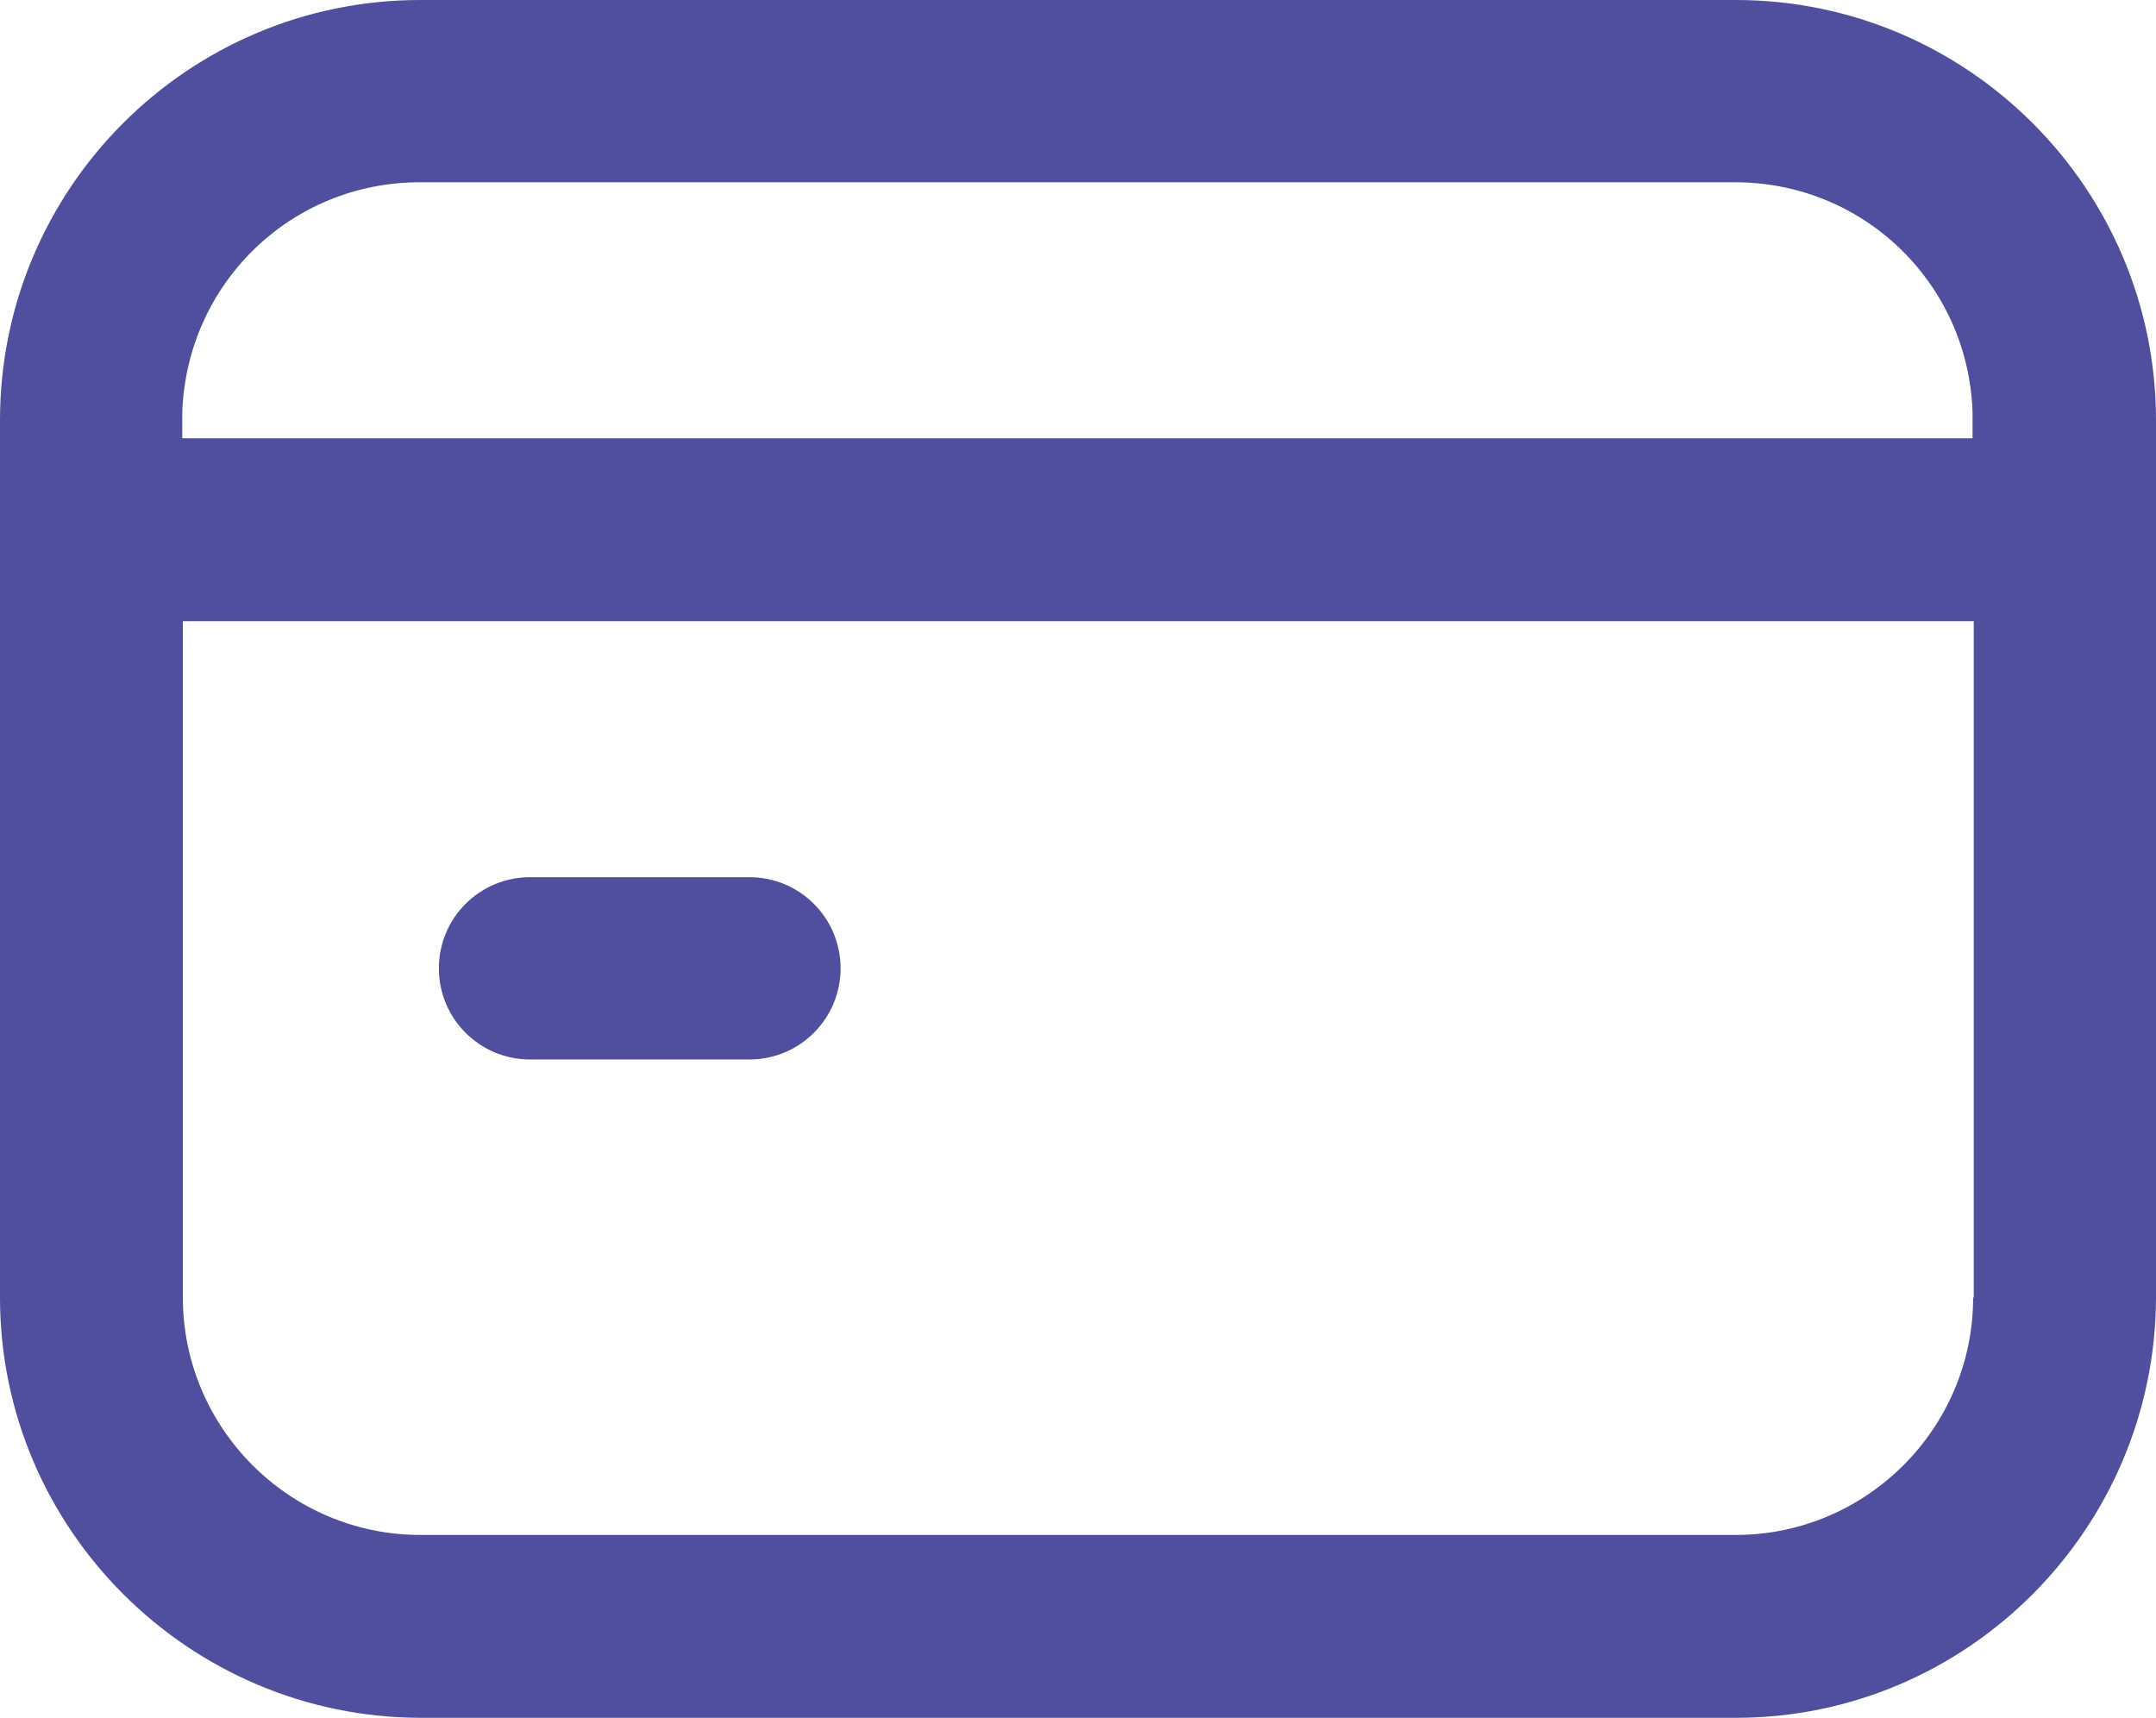
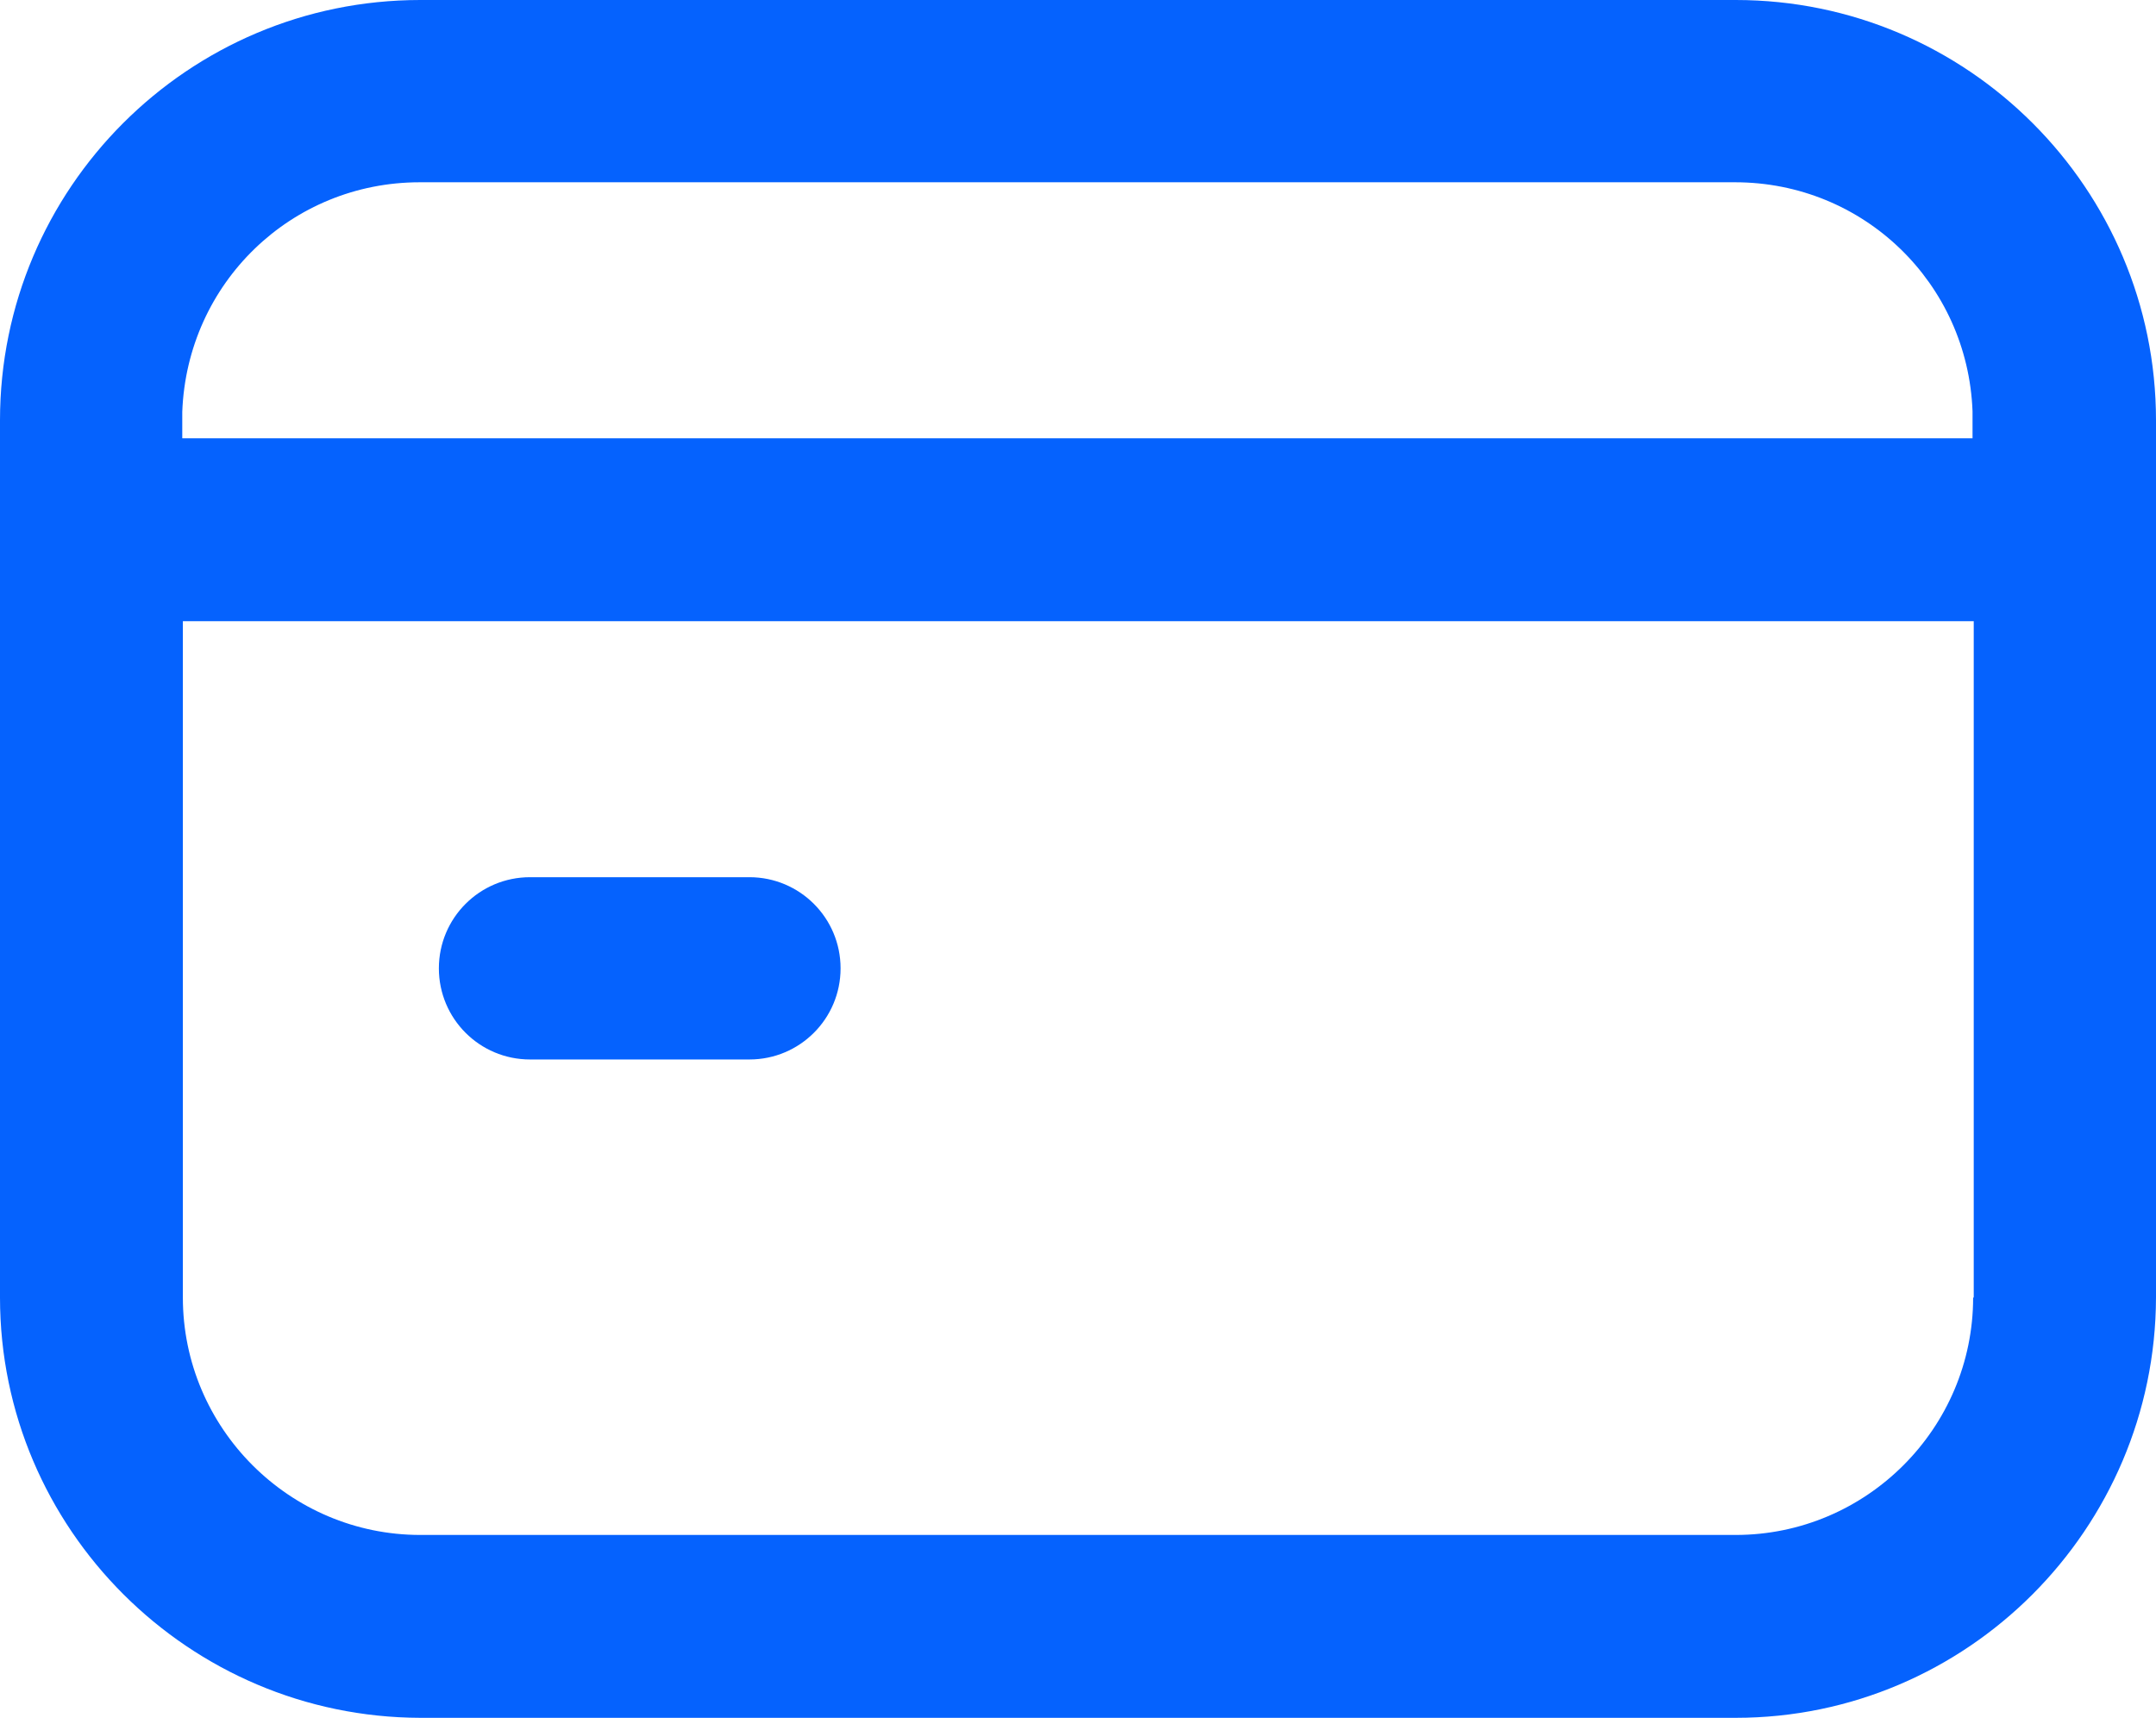
- <svg xmlns="http://www.w3.org/2000/svg" id="_레이어_1" data-name="레이어_1" version="1.1" viewBox="0 0 359.6 286.4">
-   <defs>
-     <style>
-       .st0 {
-         fill: #4f4e9f;
-       }
-     </style>
-   </defs>
-   <path class="st0" d="M88.4,176.7h36.6c8.4,0,15.2-6.8,15.2-15.2s-6.8-15.2-15.2-15.2h-36.6c-8.4,0-15.2,6.8-15.2,15.2s6.8,15.2,15.2,15.2Z" />
-   <path class="st0" d="M289.5,0H70.1C31.4,0,0,31.4,0,70.1v146.3c0,38.6,31.5,70,70.1,70.1h219.4c38.6,0,70-31.5,70.1-70.1V70.1c0-38.6-31.4-70.1-70.1-70.1ZM30.4,73.1v-3.1c0-.4,0-.9,0-1.3h0c.8-21.5,18.2-38.3,39.6-38.3h219.4c21.4,0,38.8,16.8,39.6,38.2v.2c0,.4,0,.8,0,1.2v3.1H30.4ZM329.1,216.4c0,21.8-17.8,39.6-39.6,39.6H70.1c-21.8,0-39.6-17.8-39.6-39.6v-112.8h298.7v112.8Z" />
+ <svg xmlns="http://www.w3.org/2000/svg" id="_레이어_1" version="1.1" viewBox="0 0 359.6 286.4">
+   <path d="M88.4,176.7h36.6c8.4,0,15.2-6.8,15.2-15.2s-6.8-15.2-15.2-15.2h-36.6c-8.4,0-15.2,6.8-15.2,15.2s6.8,15.2,15.2,15.2Z" style="fill: #0562fe;" />
+   <path d="M289.5,0H70.1C31.4,0,0,31.4,0,70.1v146.3c0,38.6,31.5,70,70.1,70.1h219.4c38.6,0,70-31.5,70.1-70.1V70.1c0-38.6-31.4-70.1-70.1-70.1ZM30.4,73.1v-4.4h0c.8-21.5,18.2-38.3,39.6-38.3h219.4c21.4,0,38.8,16.8,39.6,38.2v4.5s-298.6,0-298.6,0ZM329.1,216.4c0,21.8-17.8,39.6-39.6,39.6H70.1c-21.8,0-39.6-17.8-39.6-39.6v-112.8h298.7v112.8h-.1Z" style="fill: #0562fe;" />
</svg>
